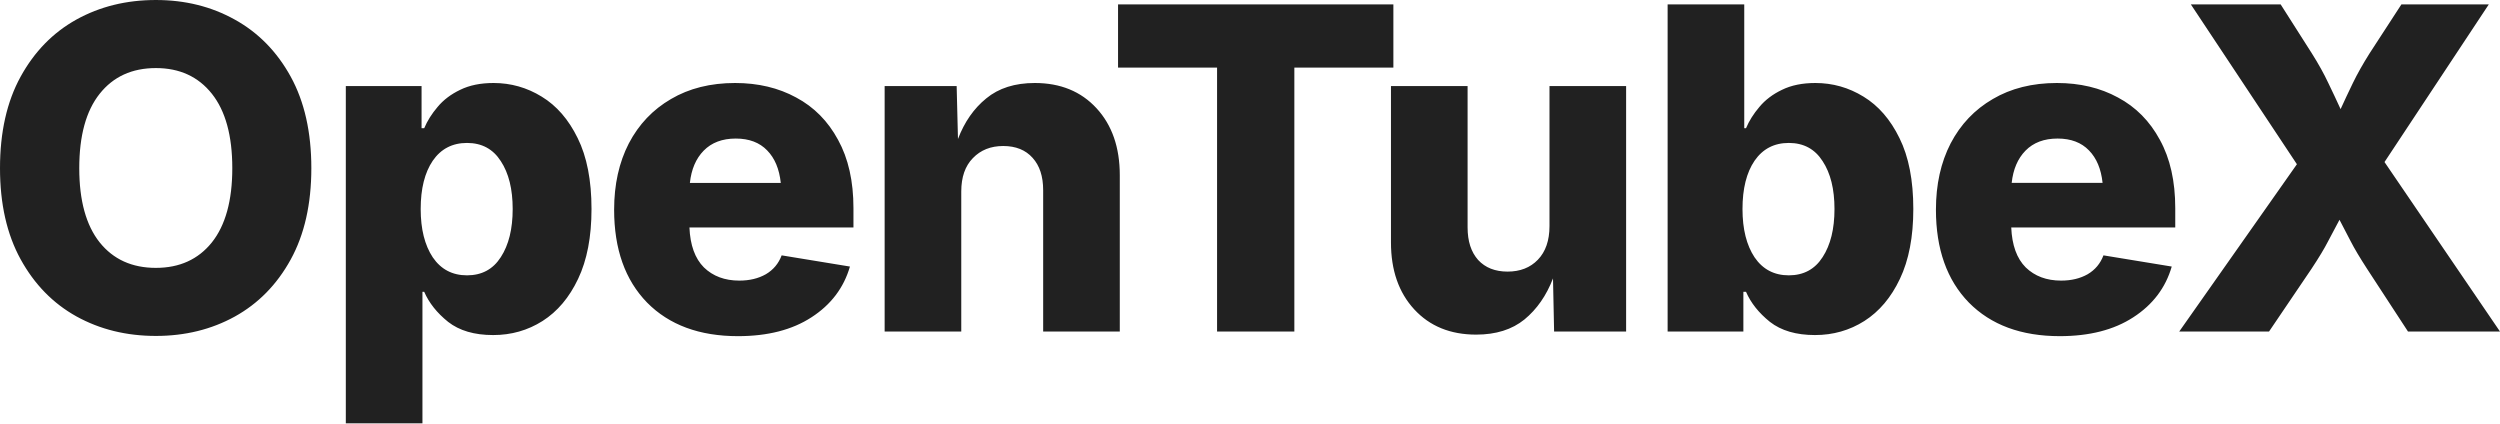
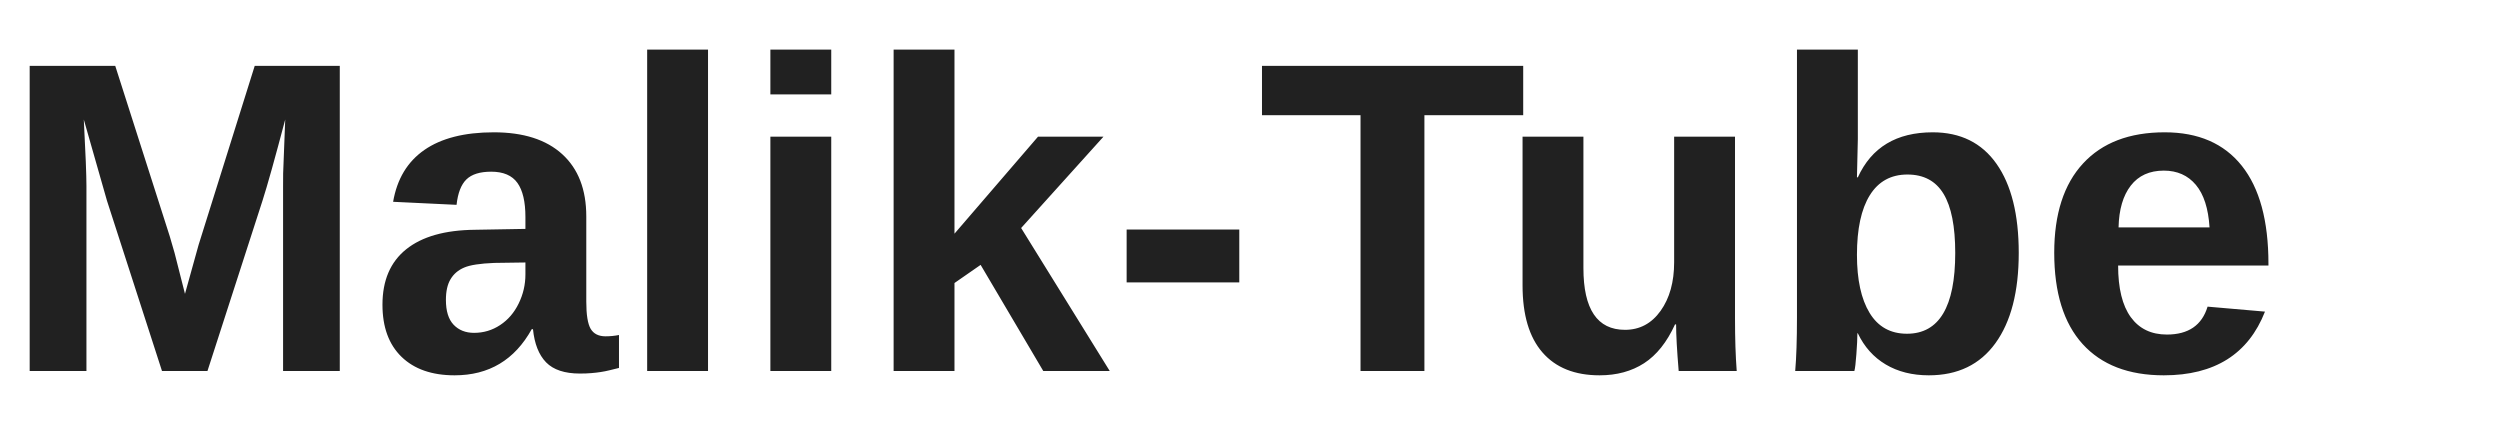
- <svg xmlns="http://www.w3.org/2000/svg" width="100" height="16.933" viewBox="0 0 1667.92 282.422">
-   <path fill="#212121" d="M104.004 224.12q-29.444 0-53.028-13.036-23.437-13.038-37.207-38.086Q0 147.948 0 112.207 0 76.17 13.77 51.123q13.77-25.05 37.207-38.086Q74.56 0 104.004 0q29.15 0 52.588 13.037 23.583 13.037 37.353 38.086 13.77 25.048 13.77 61.084 0 35.888-13.77 60.937t-37.353 38.086q-23.438 12.89-52.588 12.89m0-45.41q23.73 0 37.353-16.992 13.623-17.138 13.623-49.511 0-32.52-13.623-49.659T104.004 45.41q-23.877 0-37.5 17.138-13.623 17.14-13.623 49.659 0 32.373 13.623 49.511 13.623 16.993 37.5 16.993m126.714 103.711v-225h50.538v28.125h1.757q3.077-7.324 8.936-14.209 5.86-7.03 15.088-11.425 9.228-4.541 22.265-4.541 17.286 0 32.08 9.082 14.942 9.082 24.024 27.685 9.228 18.604 9.228 47.315 0 27.832-8.935 46.582-8.79 18.603-23.73 28.125-14.795 9.375-32.96 9.375-18.75 0-30.029-8.79-11.133-8.935-15.967-20.068h-1.171v87.744zm80.86-98.73q14.795 0 22.558-12.158 7.91-12.158 7.91-32.08t-7.91-31.934q-7.763-12.158-22.558-12.158-14.649 0-22.852 11.865-8.056 11.865-8.056 32.227 0 20.068 8.056 32.226 8.203 12.012 22.852 12.012m180.767 40.576q-38.525 0-60.644-22.412-21.973-22.559-21.973-61.963 0-25.195 9.815-44.238 9.96-19.043 28.125-29.59 18.164-10.693 42.773-10.693 22.998 0 40.723 9.668 17.87 9.521 27.978 28.271 10.254 18.604 10.254 45.557v12.89H459.972q.733 17.725 9.668 26.66 9.082 8.79 23.584 8.79 10.254 0 17.725-4.248 7.47-4.395 10.547-12.598l45.556 7.47q-6.152 21.24-25.634 33.839-19.336 12.597-49.073 12.597m-32.08-102.246h60.645q-1.465-13.916-9.082-21.68-7.617-7.91-20.947-7.91-13.477 0-21.387 8.057-7.764 7.91-9.229 21.533m181.06 5.713v93.457h-51.122V57.421h48.047l.879 35.303q6.445-16.992 18.896-27.1 12.451-10.253 32.373-10.253 25.635 0 41.162 16.845 15.528 16.846 15.528 44.678v104.297h-51.123v-94.336q0-13.77-7.032-21.533-7.03-7.91-19.629-7.91-12.45 0-20.214 8.056-7.764 7.91-7.764 22.266m104.597-82.617V2.929h183.691v42.188H863.55V221.19h-51.563V45.117Zm238.921 178.125q-25.78 0-41.308-16.846t-15.527-44.678V57.421h51.123v94.336q0 13.77 7.03 21.68 7.179 7.764 19.63 7.764 12.597 0 20.215-7.91 7.763-8.057 7.763-22.413V57.421h51.123v163.77h-48.047l-.732-35.45q-6.592 17.14-19.043 27.393-12.451 10.108-32.227 10.108m226.032.293q-18.75 0-30.03-8.79-11.132-8.935-15.966-20.068h-1.758v26.514h-50.537V2.929h51.123v82.617h1.172q3.076-7.324 8.935-14.209 5.86-7.03 15.088-11.425 9.229-4.541 22.266-4.541 17.285 0 32.08 9.082 14.941 9.082 24.023 27.685 9.229 18.604 9.229 47.315 0 27.832-8.936 46.582-8.789 18.603-23.73 28.125-14.795 9.375-32.96 9.375m-17.432-39.844q14.795 0 22.559-12.158 7.91-12.158 7.91-32.08t-7.91-31.934q-7.764-12.158-22.559-12.158-14.648 0-22.852 11.865-8.056 11.865-8.056 32.227 0 20.068 8.057 32.226 8.203 12.012 22.851 12.012m180.768 40.576q-38.526 0-60.645-22.412-21.973-22.559-21.973-61.963 0-25.195 9.815-44.238 9.96-19.043 28.125-29.59 18.164-10.693 42.773-10.693 22.998 0 40.723 9.668 17.871 9.521 27.978 28.271 10.254 18.604 10.254 45.557v12.89h-109.423q.732 17.725 9.668 26.66 9.082 8.79 23.584 8.79 10.253 0 17.724-4.248 7.47-4.395 10.547-12.598l45.557 7.47q-6.153 21.24-25.635 33.839-19.336 12.597-49.072 12.597m-32.08-102.246h60.644q-1.465-13.916-9.082-21.68-7.617-7.91-20.947-7.91-13.477 0-21.387 8.057-7.764 7.91-9.228 21.533m111.773 99.17 78.516-111.621-70.752-106.64h59.912l20.8 32.665q6.739 10.694 10.987 19.776 4.394 9.082 8.203 17.431 3.809-8.35 8.203-17.431 4.395-9.082 11.133-19.776l21.24-32.666h58.301l-69.58 105.176 77.05 113.086h-61.376l-27.246-41.748q-7.325-11.28-10.987-18.457t-7.47-14.356q-3.809 7.032-7.618 14.356-3.662 7.178-11.132 18.457l-28.272 41.748Z" />
+ <svg xmlns="http://www.w3.org/2000/svg" width="100" height="17.742" viewBox="0 0 620 110">
+   <text x="0" y="92" font-family="Arial, Helvetica, sans-serif" font-weight="bold" font-size="110" fill="#212121">Malik-Tube</text>
</svg>
